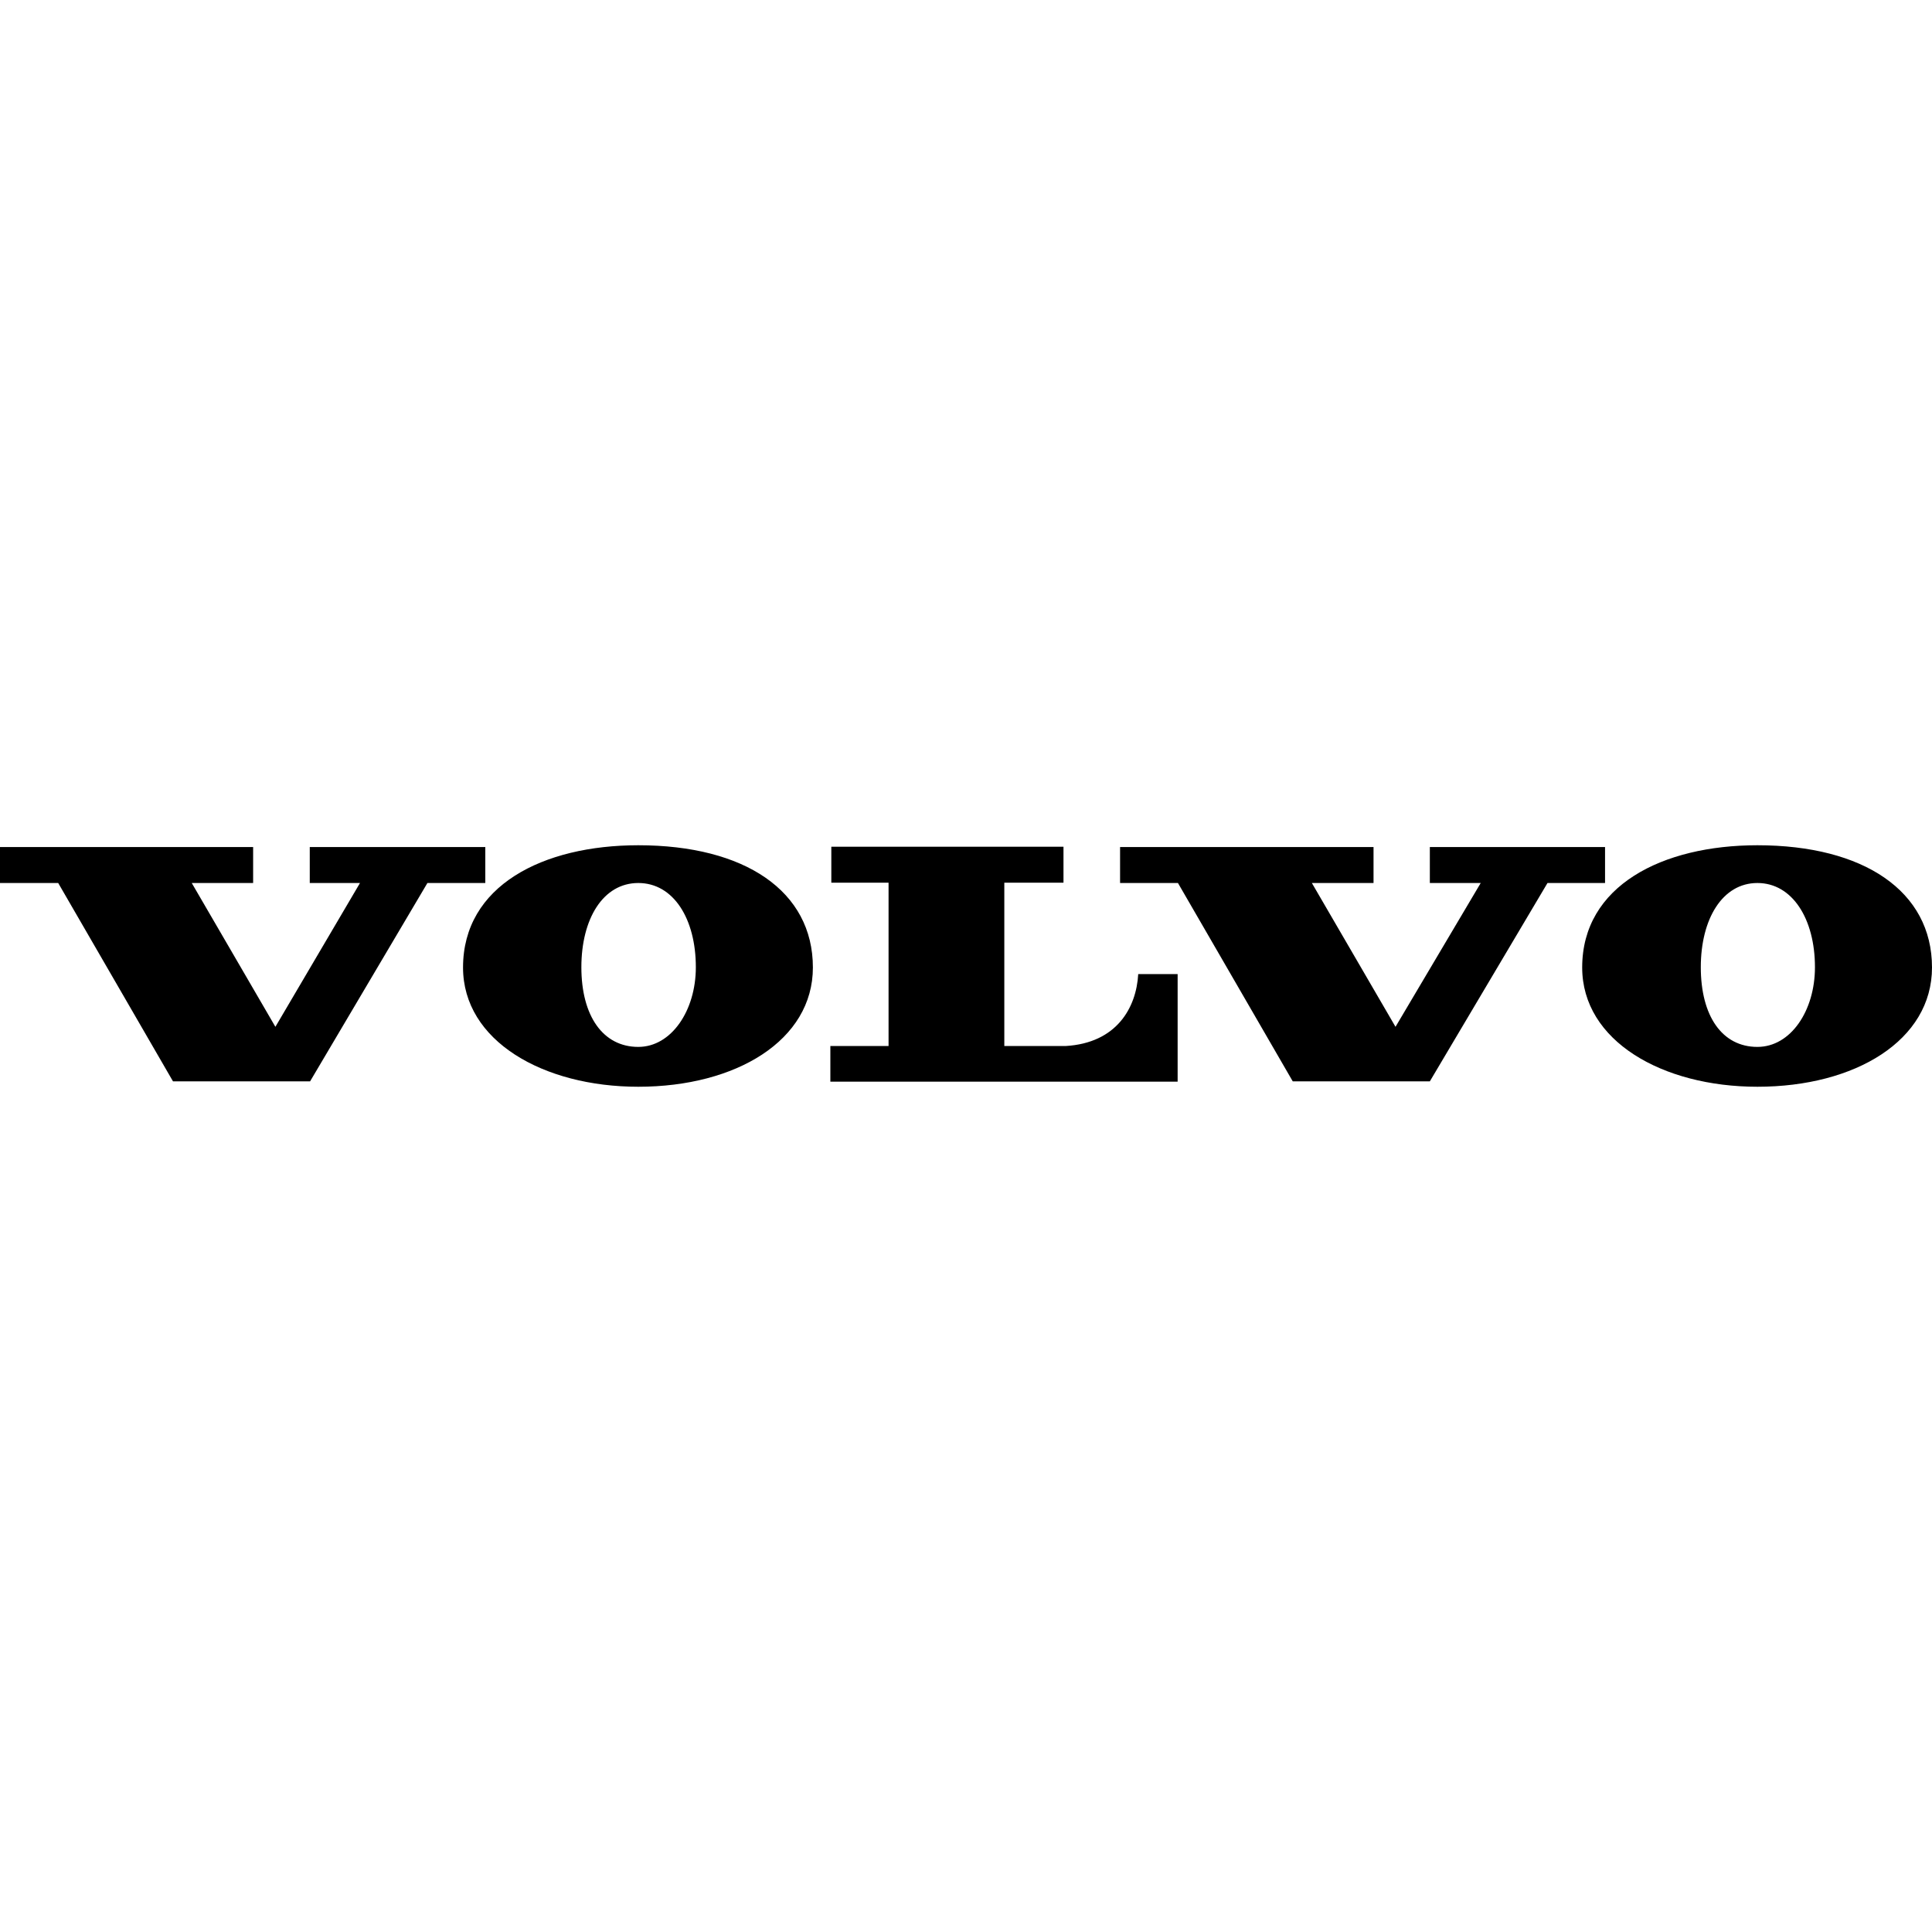
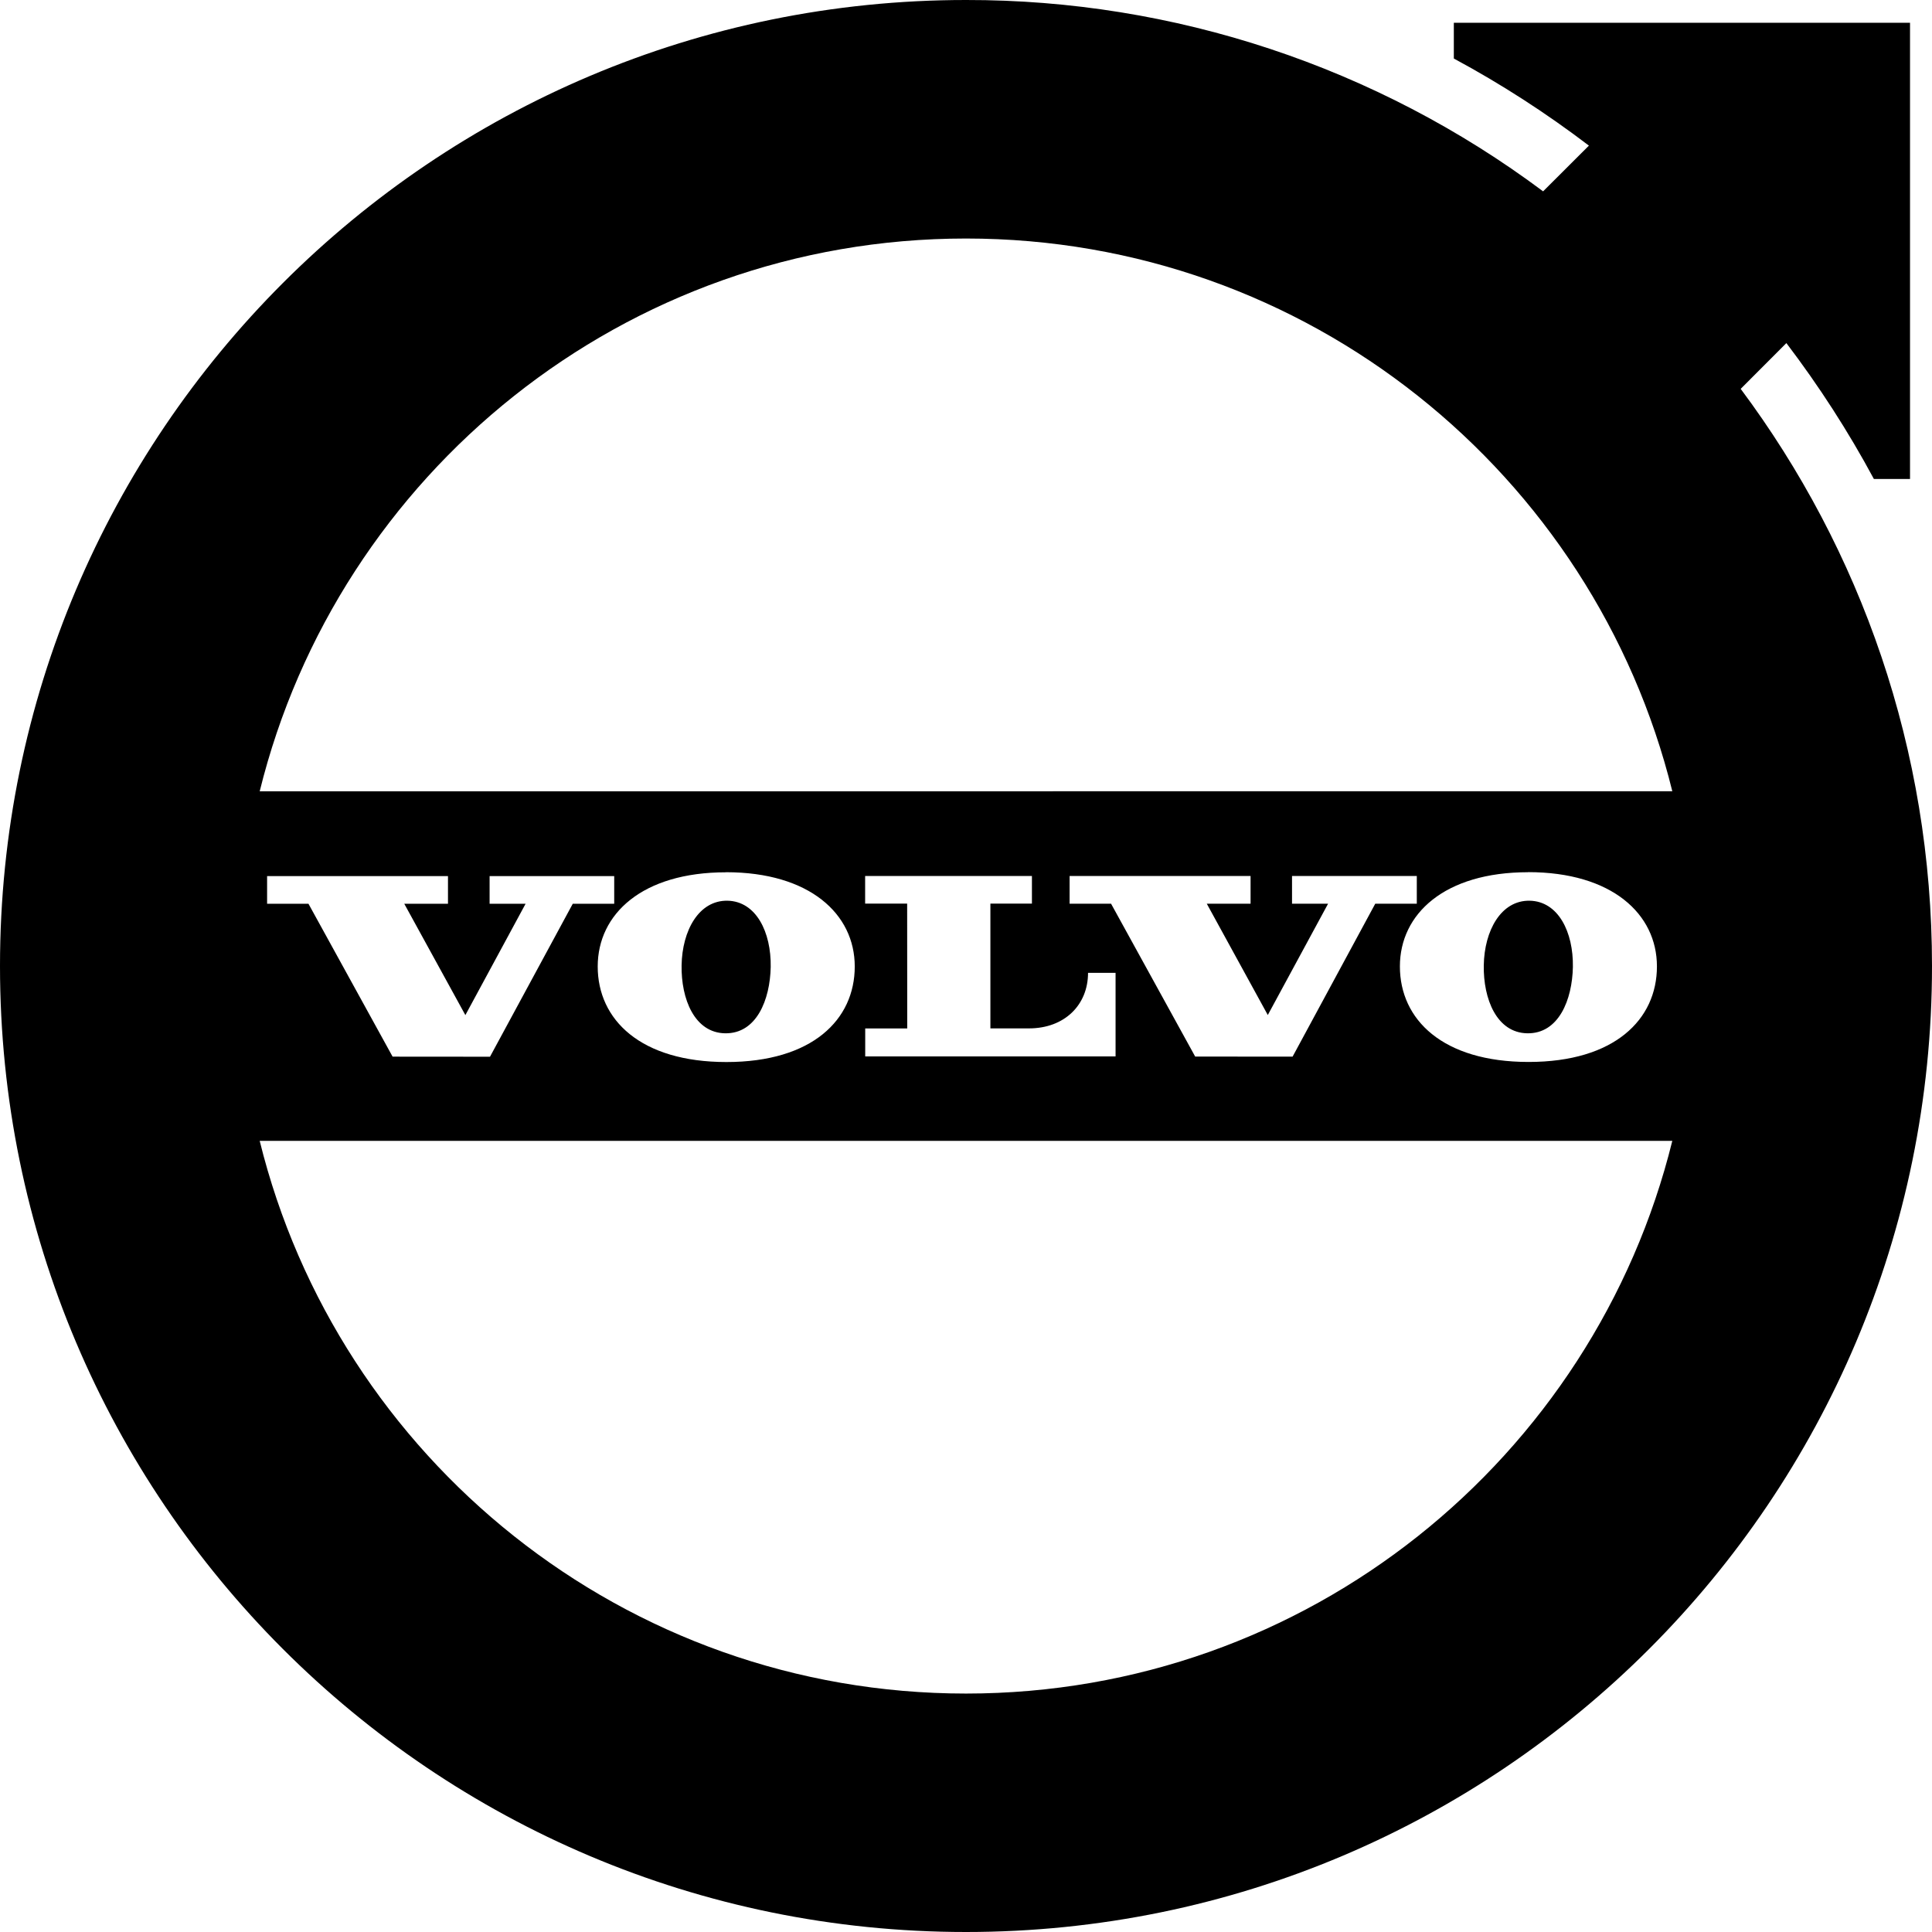
- <svg xmlns="http://www.w3.org/2000/svg" width="48" height="48" viewBox="0 0 48 48" fill="none">
-   <path d="M20.63 25.988V26.873H29.258V24.201H28.279C28.231 25.042 27.741 25.913 26.477 25.988H24.952V21.93H26.422V21.037H20.654V21.93H22.076V25.988H20.63ZM15.858 27C13.495 27 11.504 25.861 11.504 24.037C11.504 22.005 13.487 21 15.858 21C18.505 21 20.196 22.139 20.196 24.037C20.196 25.846 18.291 27 15.858 27ZM15.858 26.01C16.68 26.01 17.288 25.109 17.288 24.03C17.288 22.831 16.735 21.938 15.858 21.938C14.981 21.938 14.444 22.831 14.444 24.03C14.444 25.243 14.981 26.01 15.858 26.01ZM0 21.045V21.938H1.446L4.298 26.866H7.704L10.619 21.938H12.057V21.045H7.696V21.938H8.944L6.842 25.511L4.764 21.938H6.289V21.045H0ZM27.828 21.045H34.125V21.938H32.593L34.671 25.511L36.788 21.938H35.524V21.045H39.877V21.938H38.447L35.524 26.866H32.118L29.266 21.938H27.828V21.045ZM43.662 27C46.096 27 48 25.846 48 24.037C48 22.139 46.301 21 43.662 21C41.3 21 39.309 22.005 39.309 24.037C39.309 25.861 41.3 27 43.662 27ZM43.662 26.01C42.785 26.01 42.256 25.243 42.256 24.03C42.256 22.831 42.793 21.938 43.662 21.938C44.531 21.938 45.092 22.831 45.092 24.03C45.092 25.109 44.492 26.01 43.662 26.01Z" fill="black" />
+ <svg xmlns="http://www.w3.org/2000/svg" fill="#000000" width="800px" height="800px" viewBox="0 0 24 24" role="img">
+   <path d="M11.269 11.225h-.522v-.343h2.072v.343h-.516v1.55h.479c.443 0 .734-.292.734-.69h.342v1.038h-3.11v-.347h.522zm2.533.001h-.515v-.344h2.248v.344h-.544l.758 1.383.749-1.383h-.448v-.344h1.55v.344h-.516l-1.027 1.9-1.21-.001zm5.181-.392c1.041 0 1.6.52 1.6 1.171 0 .66-.527 1.187-1.594 1.187-1.067 0-1.599-.526-1.599-1.187 0-.651.553-1.17 1.593-1.17zM5.781 12.61l.748-1.383h-.447v-.344H7.63v.344h-.515l-1.028 1.9-1.21-.001-1.045-1.899h-.514v-.344h2.247v.344h-.543zm3.237-1.775c1.041 0 1.6.52 1.6 1.171 0 .66-.527 1.187-1.594 1.187-1.067 0-1.599-.526-1.599-1.187 0-.651.552-1.17 1.593-1.17zm-.551 1.157c.007-.432.214-.809.57-.803.356.007.544.39.537.823-.008.407-.176.831-.567.824-.38-.007-.547-.427-.54-.844zm9.965 0c.007-.432.214-.809.57-.803.356.007.544.39.537.823-.008.407-.176.831-.567.824-.38-.007-.547-.427-.54-.844zM3.226 9.83C4.198 5.887 7.757 2.963 12 2.963c4.243 0 7.802 2.924 8.774 6.866zm17.548 4.342c-.972 3.942-4.531 6.866-8.774 6.866-4.243 0-7.802-2.924-8.774-6.866zm.849-9.341l.568-.569c.404.532.769 1.096 1.087 1.688h.449V.283H18.06v.444c.589.317 1.15.68 1.678 1.082l-.569.568A11.947 11.947 0 0 0 12 0C5.373 0 0 5.373 0 12s5.373 12 12 12 12-5.373 12-12c0-2.688-.884-5.17-2.377-7.17Z" />
</svg>
